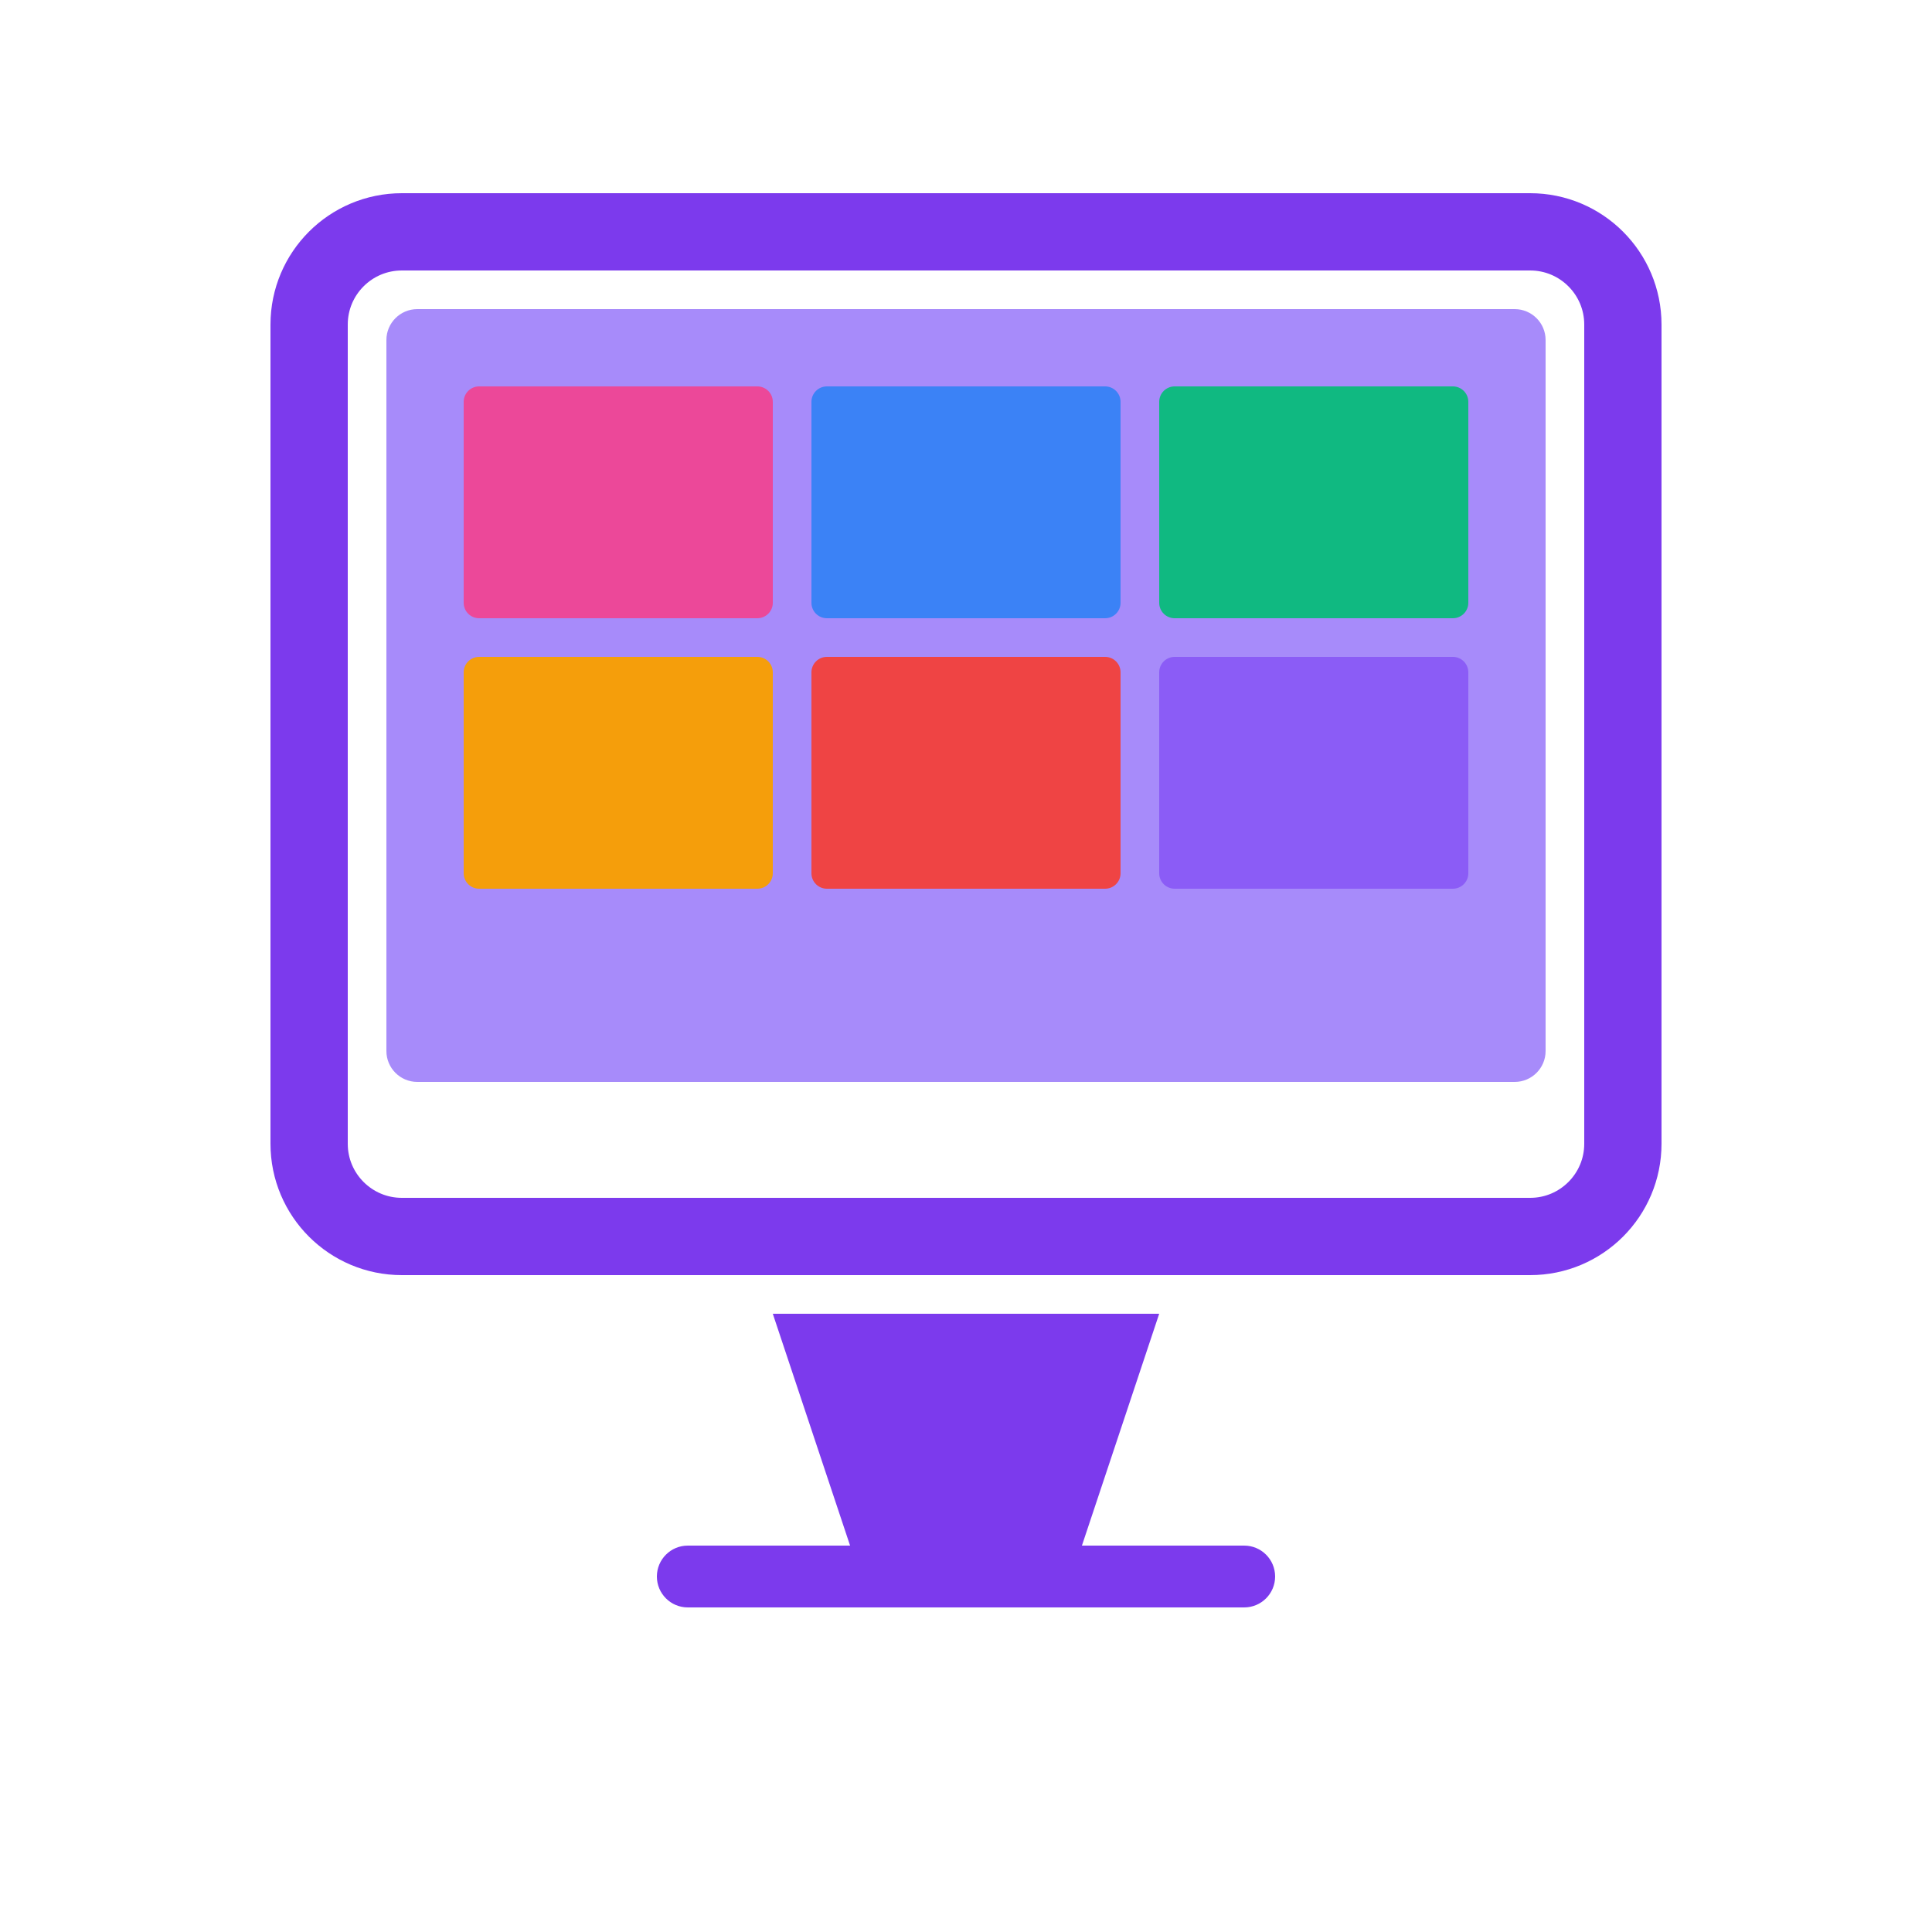
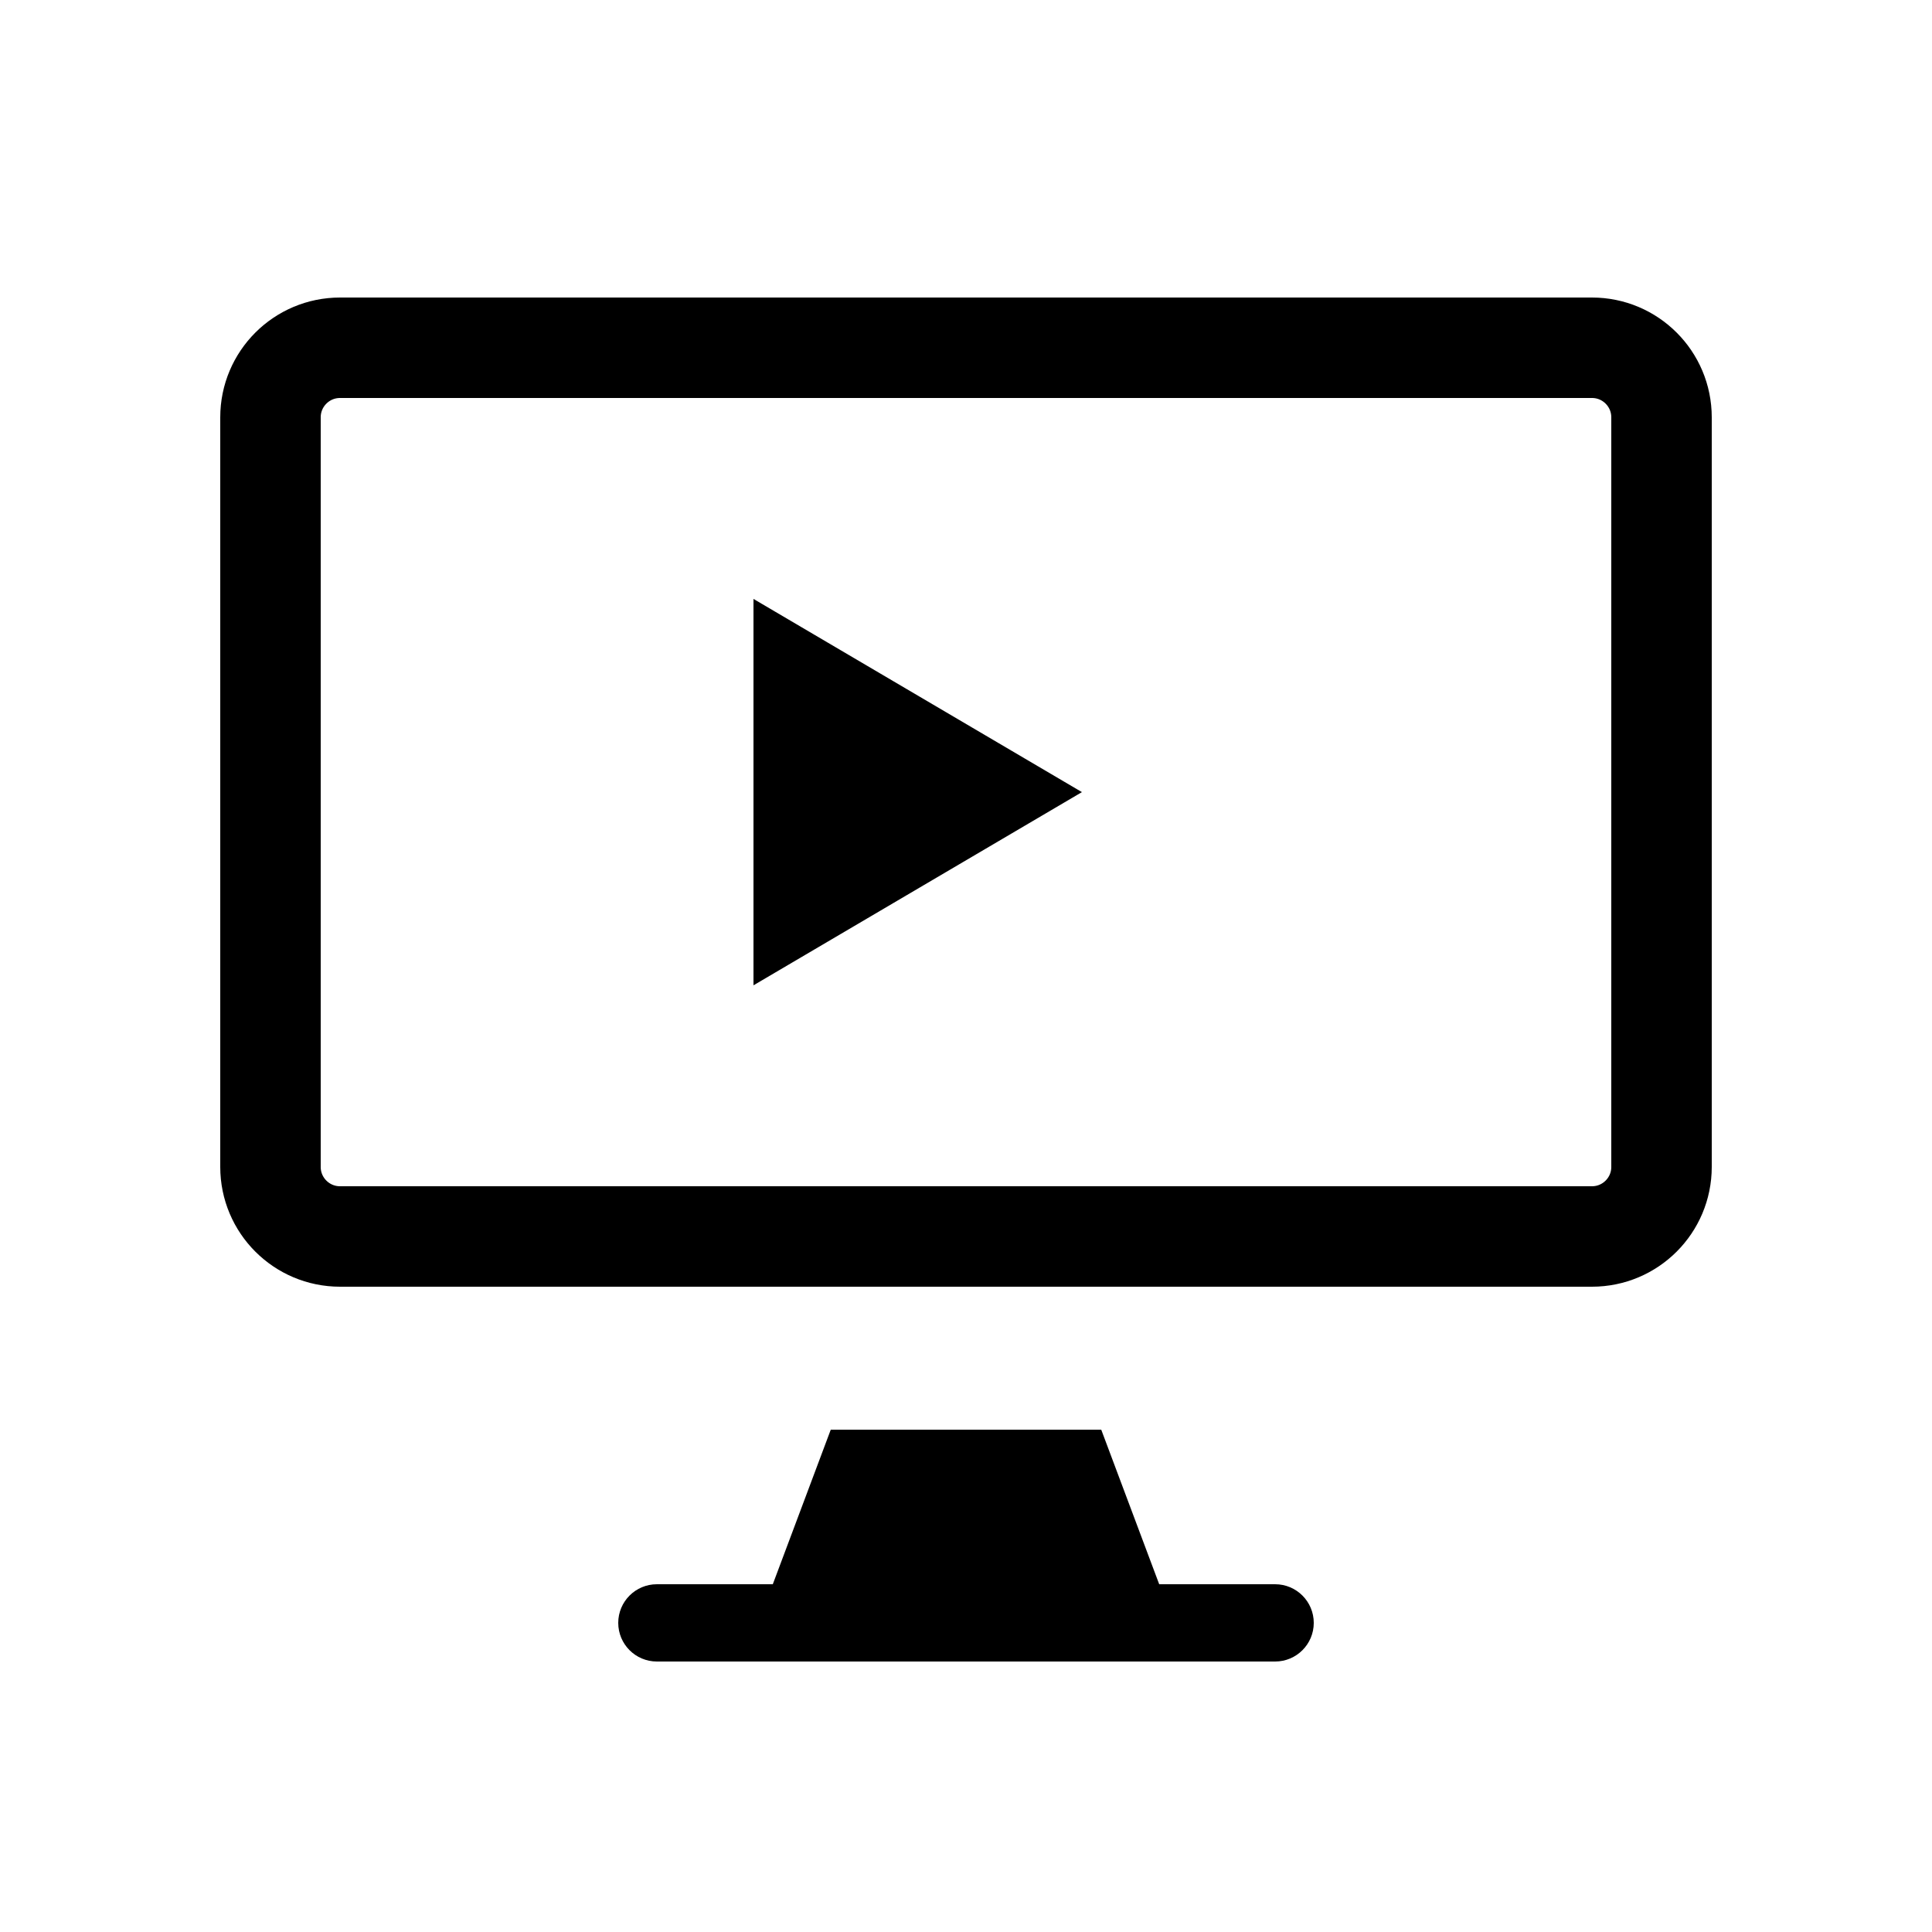
<svg xmlns="http://www.w3.org/2000/svg" viewBox="0 0 500 500">
-   <rect x="80" y="60" width="340" height="260" rx="24" fill="none" stroke="#7C3AED" stroke-width="20" />
-   <rect x="100" y="80" width="300" height="200" rx="8" fill="#A78BFA" />
-   <rect x="120" y="100" width="80" height="60" rx="4" fill="#EC4899" />
-   <rect x="210" y="100" width="80" height="60" rx="4" fill="#3B82F6" />
-   <rect x="300" y="100" width="80" height="60" rx="4" fill="#10B981" />
-   <rect x="120" y="170" width="80" height="60" rx="4" fill="#F59E0B" />
-   <rect x="210" y="170" width="80" height="60" rx="4" fill="#EF4444" />
-   <rect x="300" y="170" width="80" height="60" rx="4" fill="#8B5CF6" />
-   <path d="M200 340 L300 340 L280 400 L220 400 Z" fill="#7C3AED" />
-   <rect x="170" y="400" width="160" height="16" rx="8" fill="#7C3AED" />
+   <rect x="70" y="90" width="360" height="230" rx="18" fill="none" stroke="currentColor" stroke-width="26" />
+   <path d="M215 370 L285 370 L300 410 L200 410 Z" fill="currentColor" />
+   <rect x="160" y="410" width="180" height="20" rx="10" fill="currentColor" />
+   <path d="M195 155 L195 255 L280 205 Z" fill="currentColor" />
</svg>
